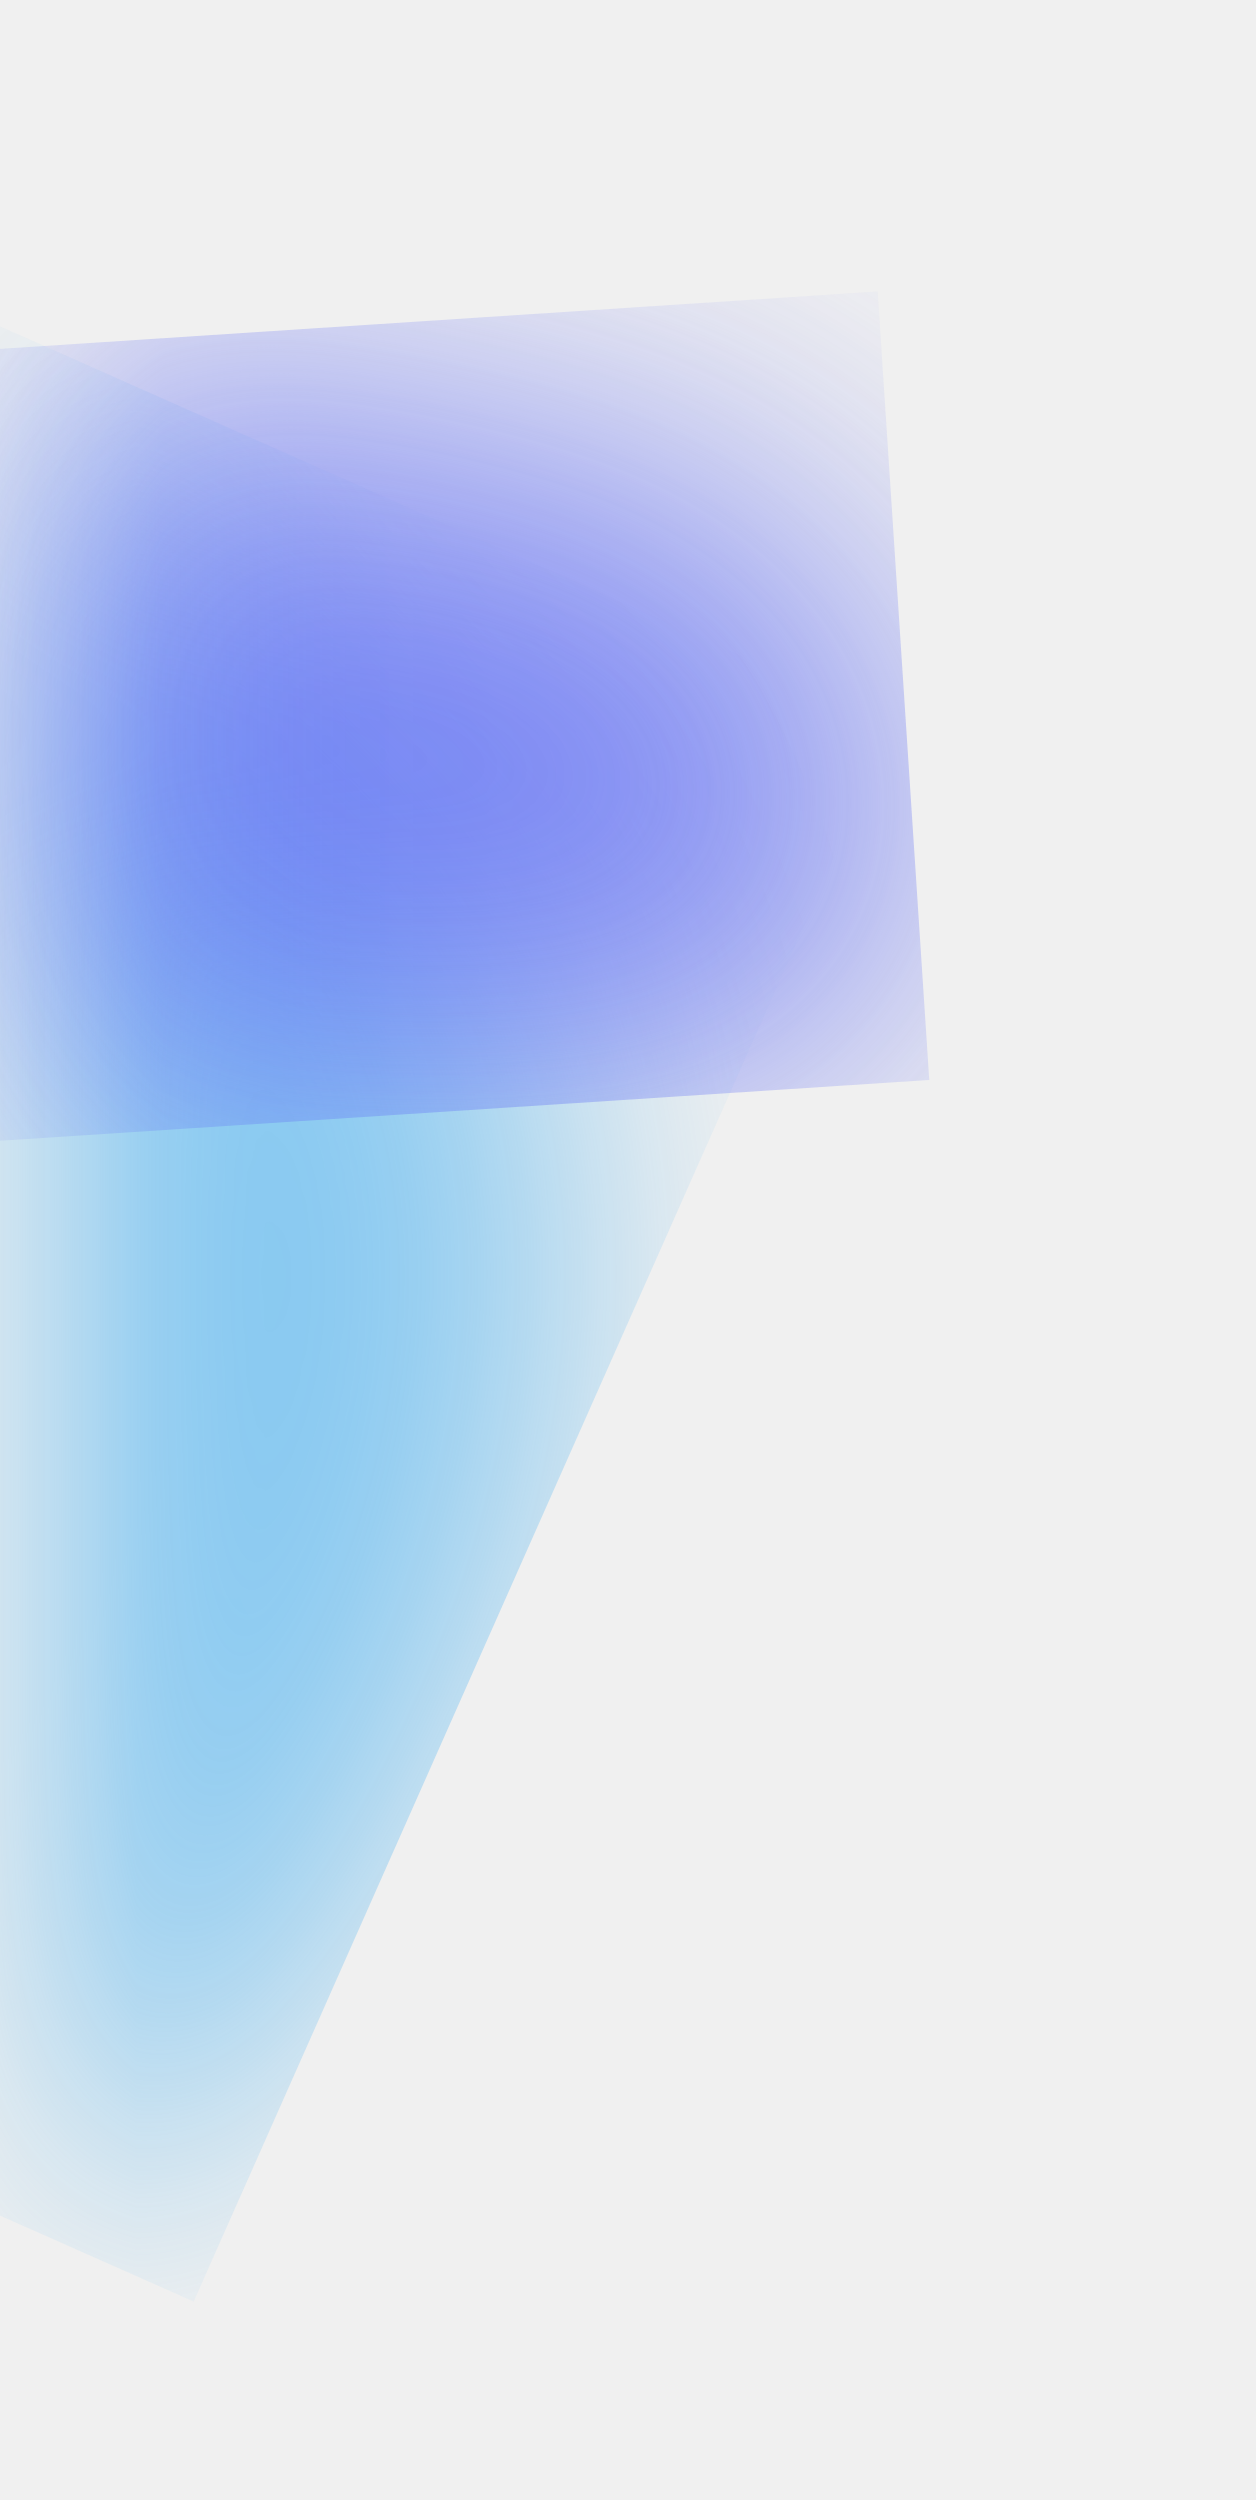
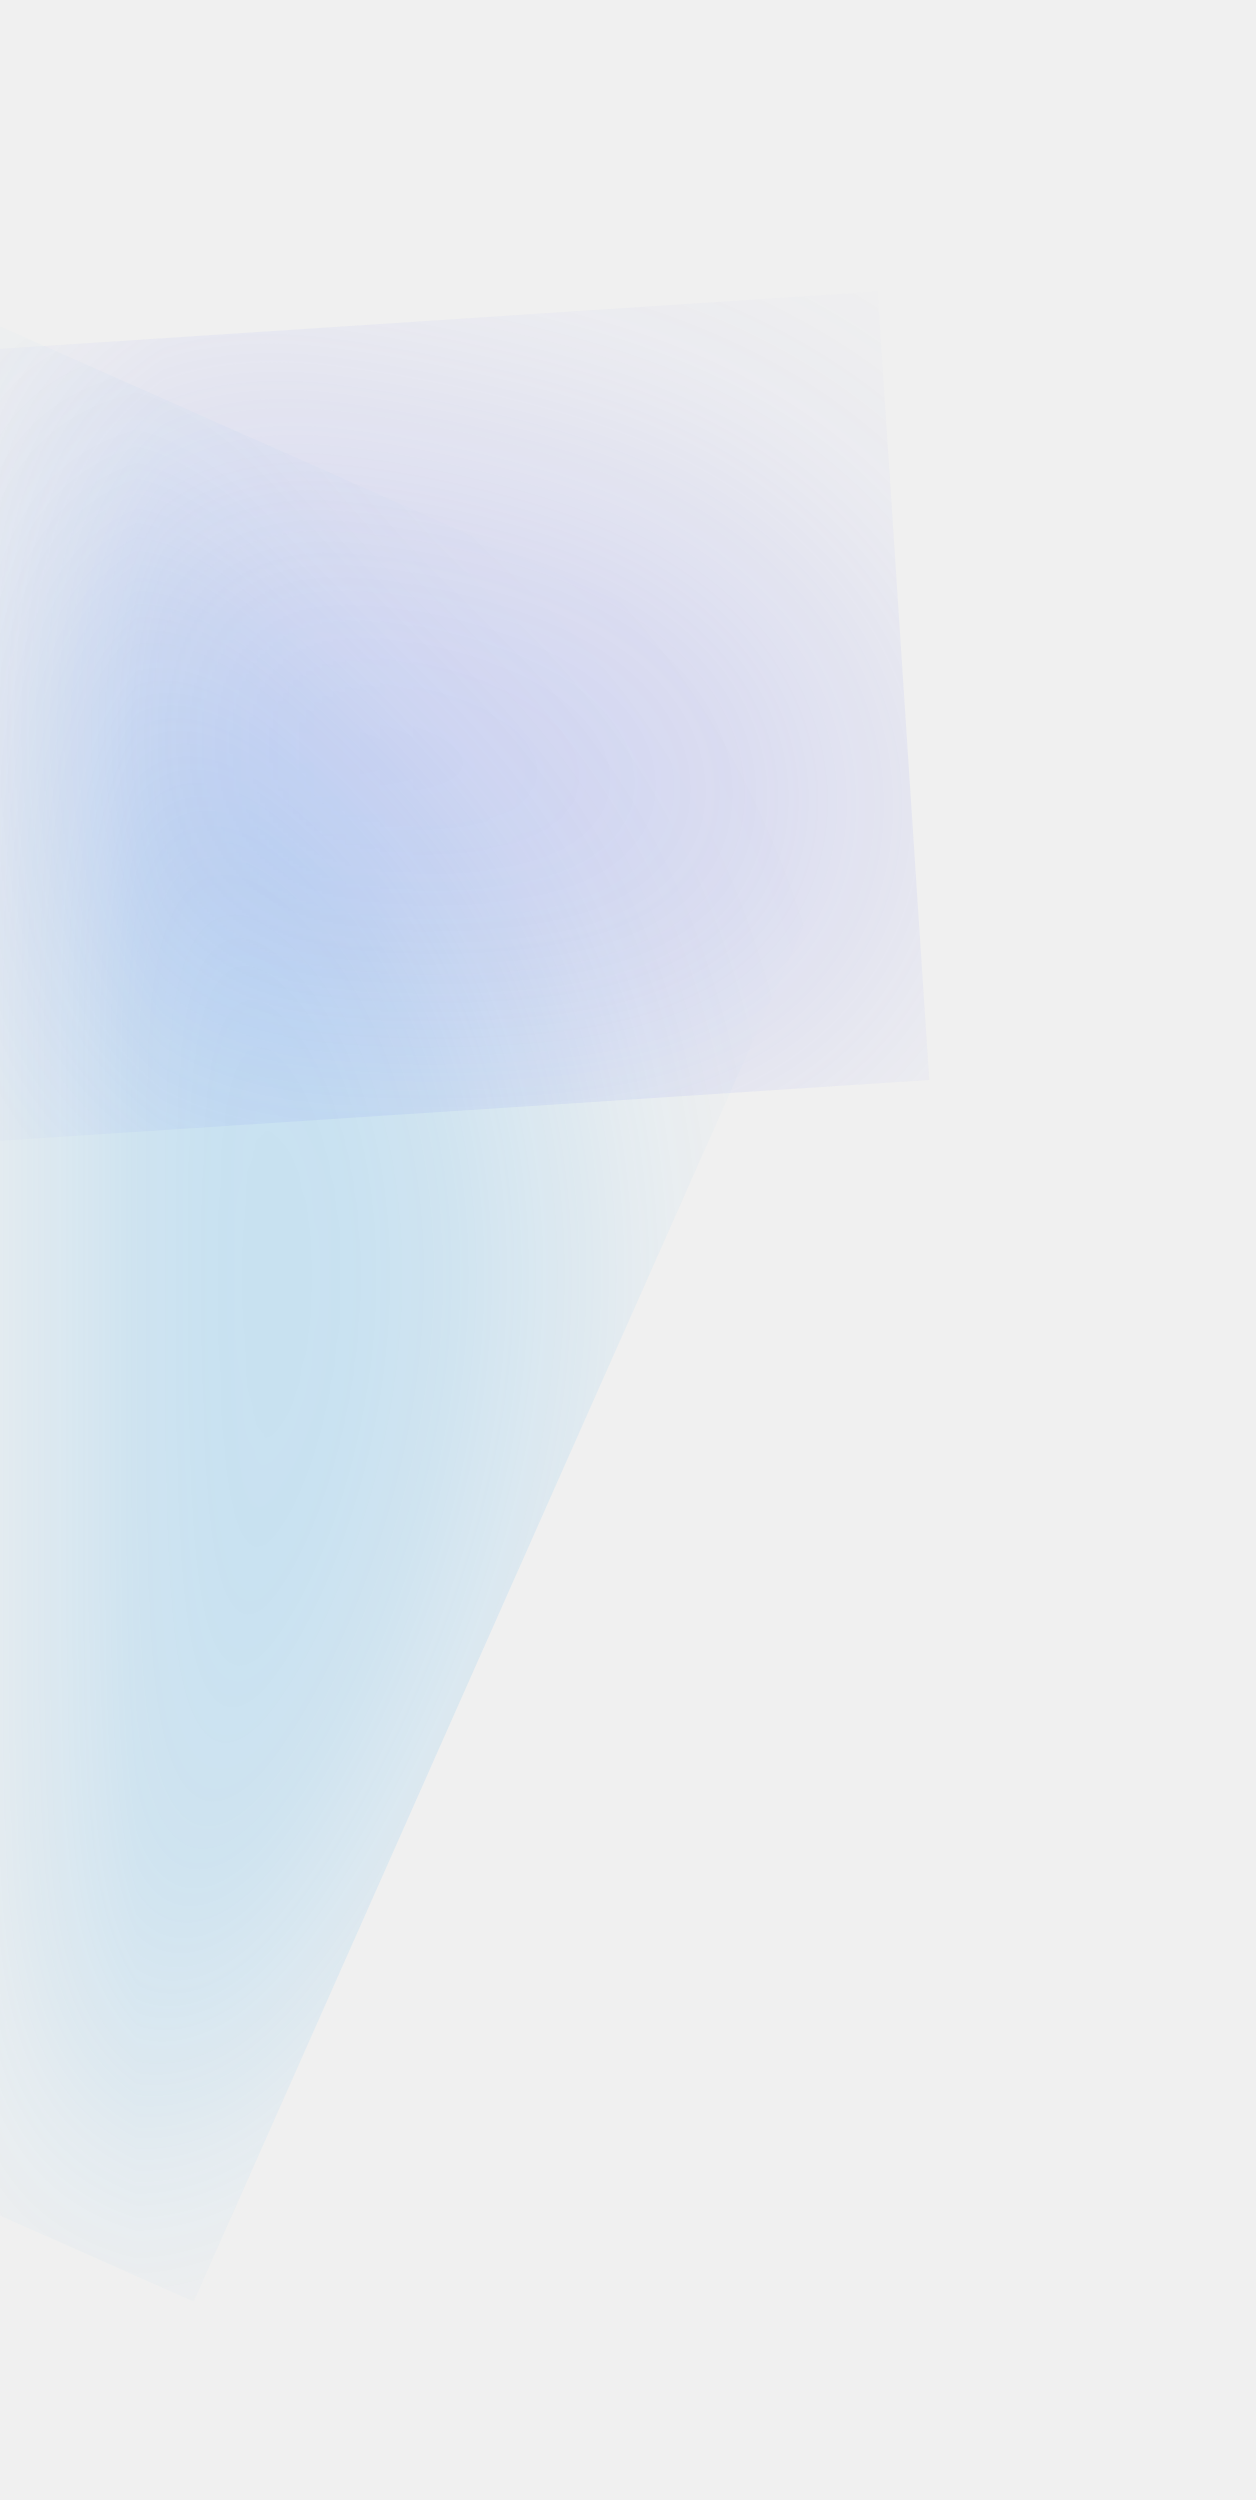
<svg xmlns="http://www.w3.org/2000/svg" width="715" height="1424" viewBox="0 0 715 1424" fill="none">
-   <g opacity="0.5" clip-path="url(#clip0_121_73)" filter="url(#filter0_f_121_73)">
+   <g opacity="0.2" clip-path="url(#clip0_121_73)" filter="url(#filter0_f_121_73)">
    <path d="M-308.488 385.754C-405.392 623.361 -508.235 880.423 -363.916 1011.88C-275.81 1105.96 -143.077 1116.34 -52.685 1206.6C3.233 1308.29 129.376 1212.77 205.154 1061.43C397.972 755.5 301.119 492.016 153.154 415.367C65.436 387.973 72.487 222.488 -11.141 193.291C-58.132 175.528 -271.007 298.014 -308.488 385.754Z" fill="#1DA1F2" />
    <path d="M-313.899 383.354C-335.541 436.45 -357.244 489.858 -376.791 543.547C-395.813 595.877 -413.137 648.816 -425.289 701.252C-437.474 752.14 -443.25 801.582 -442.294 846.838C-440.693 895.779 -429.081 936.815 -411.021 969.04C-400.092 988.16 -387.264 1004.58 -372.718 1018.06C-363.683 1026.89 -354.791 1036.05 -345.251 1044.09C-335.306 1052.51 -324.974 1060.22 -314.388 1067.43C-272.248 1095.77 -225.686 1114.79 -180.448 1136.51C-158.009 1147.19 -135.796 1158.49 -114.645 1171.78C-103.928 1178.51 -93.468 1185.71 -83.427 1193.73C-73.989 1201.25 -63.166 1208.27 -56.179 1219.91C-35.04 1255.24 -0.038 1268.55 42.092 1252.13C82.618 1236.35 124.754 1196.16 160.584 1146.99C170.059 1133.97 179.11 1120.25 187.655 1105.95C192.014 1098.66 196.225 1091.25 200.288 1083.73C204.094 1076.23 208.1 1068.88 212.288 1061.7C229.775 1033.66 245.811 1004.04 260.101 973.388C285.368 918.929 303.371 861.715 312.596 806.556C320.996 753.601 322.085 703.645 315.801 659.669C309.321 613.439 297.289 572.351 280.09 537.718C262.497 501.721 240.766 471.311 215.342 447.109C202.74 434.988 189.283 424.38 175.035 415.334C168.047 410.667 160.678 406.769 152.961 403.659C144.239 400.346 136.206 395.473 128.975 389.109C100.74 363.993 85.436 319.776 68.443 278.957C51.45 238.138 31.197 198.477 -3.165 184.484C-24.855 175.68 -53.709 186.173 -80.398 197.336C-116.818 212.641 -153.776 233.11 -190.728 258.444C-222.506 280.083 -256.548 305.54 -286.332 340.844C-296.567 352.991 -306.899 367.168 -313.899 383.354C-319.527 396.387 -308.722 401.229 -303.076 388.156C-302.379 386.584 -301.664 384.973 -300.966 383.401L-299.835 381.202C-299.835 381.202 -300.523 382.344 -299.495 380.436C-297.563 377.077 -295.547 373.802 -293.458 370.624C-288.742 363.774 -283.728 357.427 -278.505 351.696C-265.156 336.757 -251.325 323.484 -237.264 312.118C-202.16 283.306 -166.666 259.35 -131.418 240.678C-99.971 223.522 -66.841 207.886 -37.739 202.905C-32.376 201.959 -27.158 201.615 -22.125 201.875C-21.03 201.975 -19.956 202.065 -18.896 202.246L-18.572 202.39L-17.058 202.773C-13.664 203.941 -10.244 205.458 -6.845 206.966C8.612 215.295 21.693 228.399 31.878 245.755C53.028 279.834 65.615 324.919 84.648 361.724C94.082 381.006 105.935 397.012 119.917 409.35C133.82 420.872 150.76 425.784 165.698 435.21C193.278 452.784 217.759 476.363 238.683 505.503C259.587 534.029 276.337 568.626 288.524 608.452C300.301 646.223 306.131 690.192 305.763 738.461C305.095 810.702 284.78 892.96 248.587 969.967C234.574 999.342 219.032 1027.76 202.203 1054.77C197.961 1061.76 194.413 1069.64 190.442 1076.9C186.471 1084.15 182.398 1091.17 178.195 1098.13C169.918 1111.81 161.181 1124.94 152.058 1137.42C134.652 1161.27 115.777 1182.09 96.225 1199.03C58.541 1231.41 19.609 1246.4 -10.344 1233.73C-18.183 1230.42 -25.274 1225.46 -31.48 1218.95C-38.923 1211.26 -44.097 1200.09 -51.718 1192.8C-70.223 1175.48 -90.048 1160.51 -111.085 1147.99C-153.274 1122.33 -198.955 1104.18 -242.979 1082.48C-265.032 1071.63 -286.692 1059.9 -307.247 1045.9C-327.084 1031.79 -345.887 1015.71 -363.584 997.708C-389.217 972.975 -410.387 939.467 -421.058 894.267C-429.622 857.132 -430.766 813.157 -424.404 765.646C-418.227 718.035 -405.497 668.266 -390.028 619.038C-373.243 566.933 -354.381 515.022 -333.572 463.658C-323.55 438.443 -313.368 413.396 -303.076 388.156C-297.762 375.128 -308.531 370.205 -313.899 383.354Z" fill="#1DA1F2" />
  </g>
-   <g opacity="0.8" clip-path="url(#clip1_121_73)" filter="url(#filter1_f_121_73)">
+   <g opacity="0.2" clip-path="url(#clip1_121_73)" filter="url(#filter1_f_121_73)">
    <path d="M-134.774 348.685C-120.491 465.368 -103.514 591.134 55.661 608.979C157.976 625.329 263.276 598.101 365.921 612.408C446.467 639.361 507.358 571.877 509.004 494.24C542.622 327.946 370.637 246.773 229.054 251.43C151.828 261.315 95.69 194.314 20.92 202.522C-21.598 206.599 -138.751 305.198 -134.774 348.685Z" fill="#6370F5" />
    <path d="M-139.802 349.015C-136.601 375.087 -133.33 401.295 -128.308 427.106C-123.389 452.256 -116.946 477.246 -106.738 500.817C-97.13 523.785 -83.161 544.669 -65.605 562.312C-46.185 581.257 -22.053 594.719 3.731 603.18C19.193 608.15 35.101 611.604 51.23 613.495C61.419 614.849 71.619 616.365 81.901 617.289C92.63 618.265 103.397 618.875 114.166 619.221C156.911 620.467 199.568 616.988 242.215 614.884C263.335 613.805 284.514 613.026 305.62 613.282C316.315 613.411 326.985 613.784 337.642 614.583C347.65 615.323 358.532 615.54 368.198 618.486C397.489 627.445 429.189 624.441 455.284 608.016C480.389 592.221 497.648 566.408 506.753 538.54C509.153 531.164 510.969 523.61 512.183 515.947C512.802 512.039 513.266 508.12 513.575 504.192C513.698 500.334 514.026 496.487 514.558 492.665C517.496 477.465 518.739 461.986 518.264 446.511C517.327 419.047 509.813 392.208 496.356 368.253C483.086 345.363 465.345 325.382 444.191 309.502C422.051 292.778 397.579 279.395 371.557 269.78C344.728 259.72 316.813 252.841 288.384 249.286C274.246 247.475 260.017 246.462 245.765 246.253C238.689 246.059 231.607 246.26 224.553 246.853C216.656 247.603 208.704 247.575 200.812 246.769C169.895 243.516 141.758 229.669 113.595 217.563C85.431 205.457 55.206 194.578 23.741 197.163C3.891 198.806 -14.259 209.758 -30.507 220.464C-52.651 235.102 -73.286 251.906 -92.108 270.629C-108.349 286.672 -124.902 304.757 -134.538 325.725C-137.844 332.936 -140.469 340.972 -139.802 349.015C-139.257 355.489 -129.198 354.851 -129.745 348.357C-129.796 347.572 -129.849 346.767 -129.9 345.982L-129.853 344.846C-129.853 344.846 -129.954 345.459 -129.878 344.464C-129.65 342.682 -129.328 340.913 -128.912 339.165C-127.855 335.348 -126.382 331.658 -124.521 328.163C-119.874 319.114 -114.238 310.609 -107.718 302.804C-91.601 283.143 -73.382 265.308 -53.385 249.617C-35.73 235.422 -16.223 221.43 4.167 212.595C7.914 210.956 11.774 209.589 15.717 208.504C16.591 208.285 17.445 208.067 18.323 207.888L18.624 207.869L19.924 207.662C22.952 207.323 26.13 207.115 29.288 206.908C44.198 206.548 59.067 208.635 73.305 213.084C102.139 221.548 128.522 236.378 156.752 246.418C171.132 251.804 186.141 255.326 201.415 256.898C216.325 258.166 231.098 256.108 246.019 256.304C273.631 256.734 301.108 260.266 327.933 266.833C354.516 273.162 380.181 282.869 404.303 295.717C427.346 307.851 448.15 323.835 465.815 342.98C492.164 371.66 507.221 408.932 508.192 447.878C508.404 462.783 507.091 477.67 504.272 492.307C503.63 496.069 503.848 500.017 503.511 503.819C503.174 507.622 502.671 511.354 502.047 515.094C500.805 522.446 499.01 529.693 496.678 536.774C492.241 550.297 485.559 562.974 476.912 574.275C460.15 595.952 435.969 611.059 408.37 613.128C401.144 613.668 393.881 613.383 386.72 612.28C378.172 611 370.065 607.811 361.531 606.732C340.945 604.258 320.23 603.028 299.497 603.049C257.711 602.873 216.052 606.488 174.336 608.309C153.448 609.231 132.532 609.71 111.621 609.037C91.212 608.147 70.861 606.233 50.644 603.304C21.858 599.588 -6.78 591.354 -31.74 576.026C-52.092 563.385 -69.317 546.293 -82.12 526.033C-95.101 505.777 -103.876 483.123 -110.356 460.036C-116.901 435.502 -121.786 410.555 -124.979 385.364C-126.695 373.043 -128.226 360.751 -129.745 348.357C-130.527 341.959 -140.588 342.557 -139.802 349.015Z" fill="#6370F5" />
  </g>
  <defs>
    <filter id="filter0_f_121_73" x="-752.879" y="-62.879" width="1427.02" height="1538.71" filterUnits="userSpaceOnUse" color-interpolation-filters="sRGB">
      <feFlood flood-opacity="0" result="BackgroundImageFix" />
      <feBlend mode="normal" in="SourceGraphic" in2="BackgroundImageFix" result="shape" />
      <feGaussianBlur stdDeviation="82.439" result="effect1_foregroundBlur_121_73" />
    </filter>
    <filter id="filter1_f_121_73" x="-345.131" y="-30.131" width="1070.56" height="883.868" filterUnits="userSpaceOnUse" color-interpolation-filters="sRGB">
      <feFlood flood-opacity="0" result="BackgroundImageFix" />
      <feBlend mode="normal" in="SourceGraphic" in2="BackgroundImageFix" result="shape" />
      <feGaussianBlur stdDeviation="98.065" result="effect1_foregroundBlur_121_73" />
    </filter>
    <clipPath id="clip0_121_73">
      <rect width="763.975" height="983.637" fill="white" transform="translate(-189.061 102) rotate(23.9272)" />
    </clipPath>
    <clipPath id="clip1_121_73">
      <rect width="650.294" height="450.1" fill="white" transform="translate(-149 208.467) rotate(-3.74436)" />
    </clipPath>
  </defs>
</svg>
